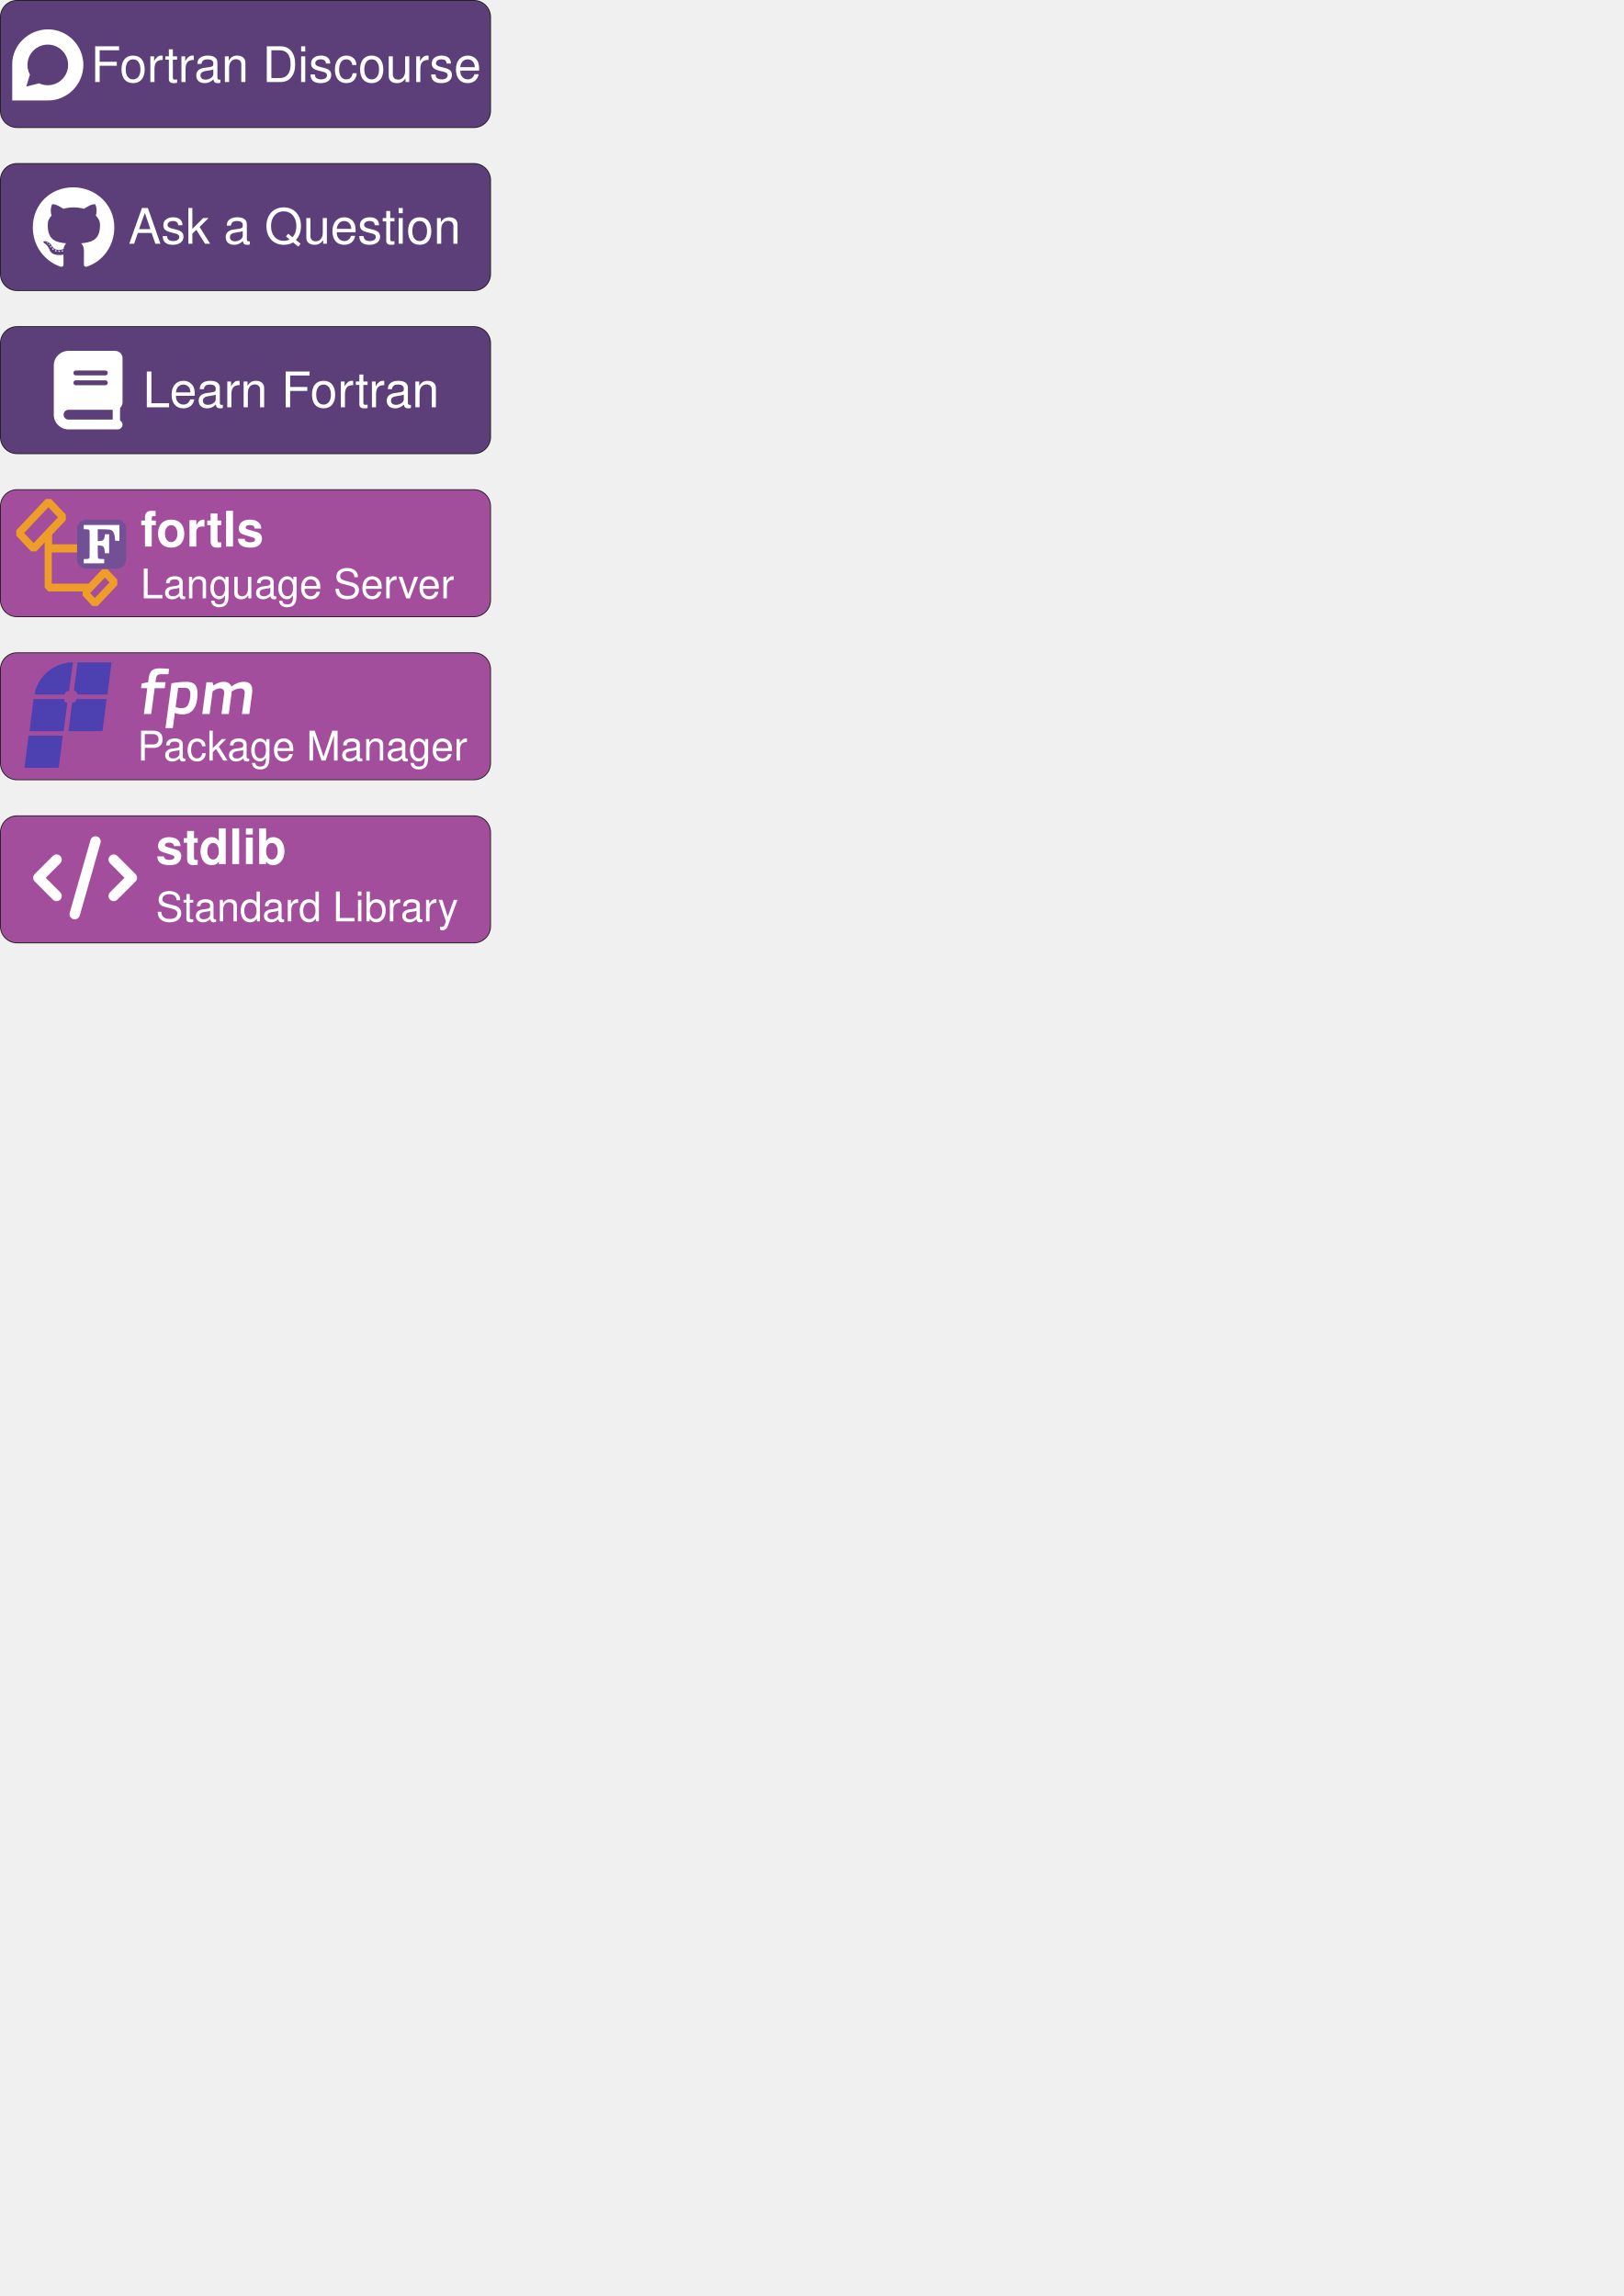
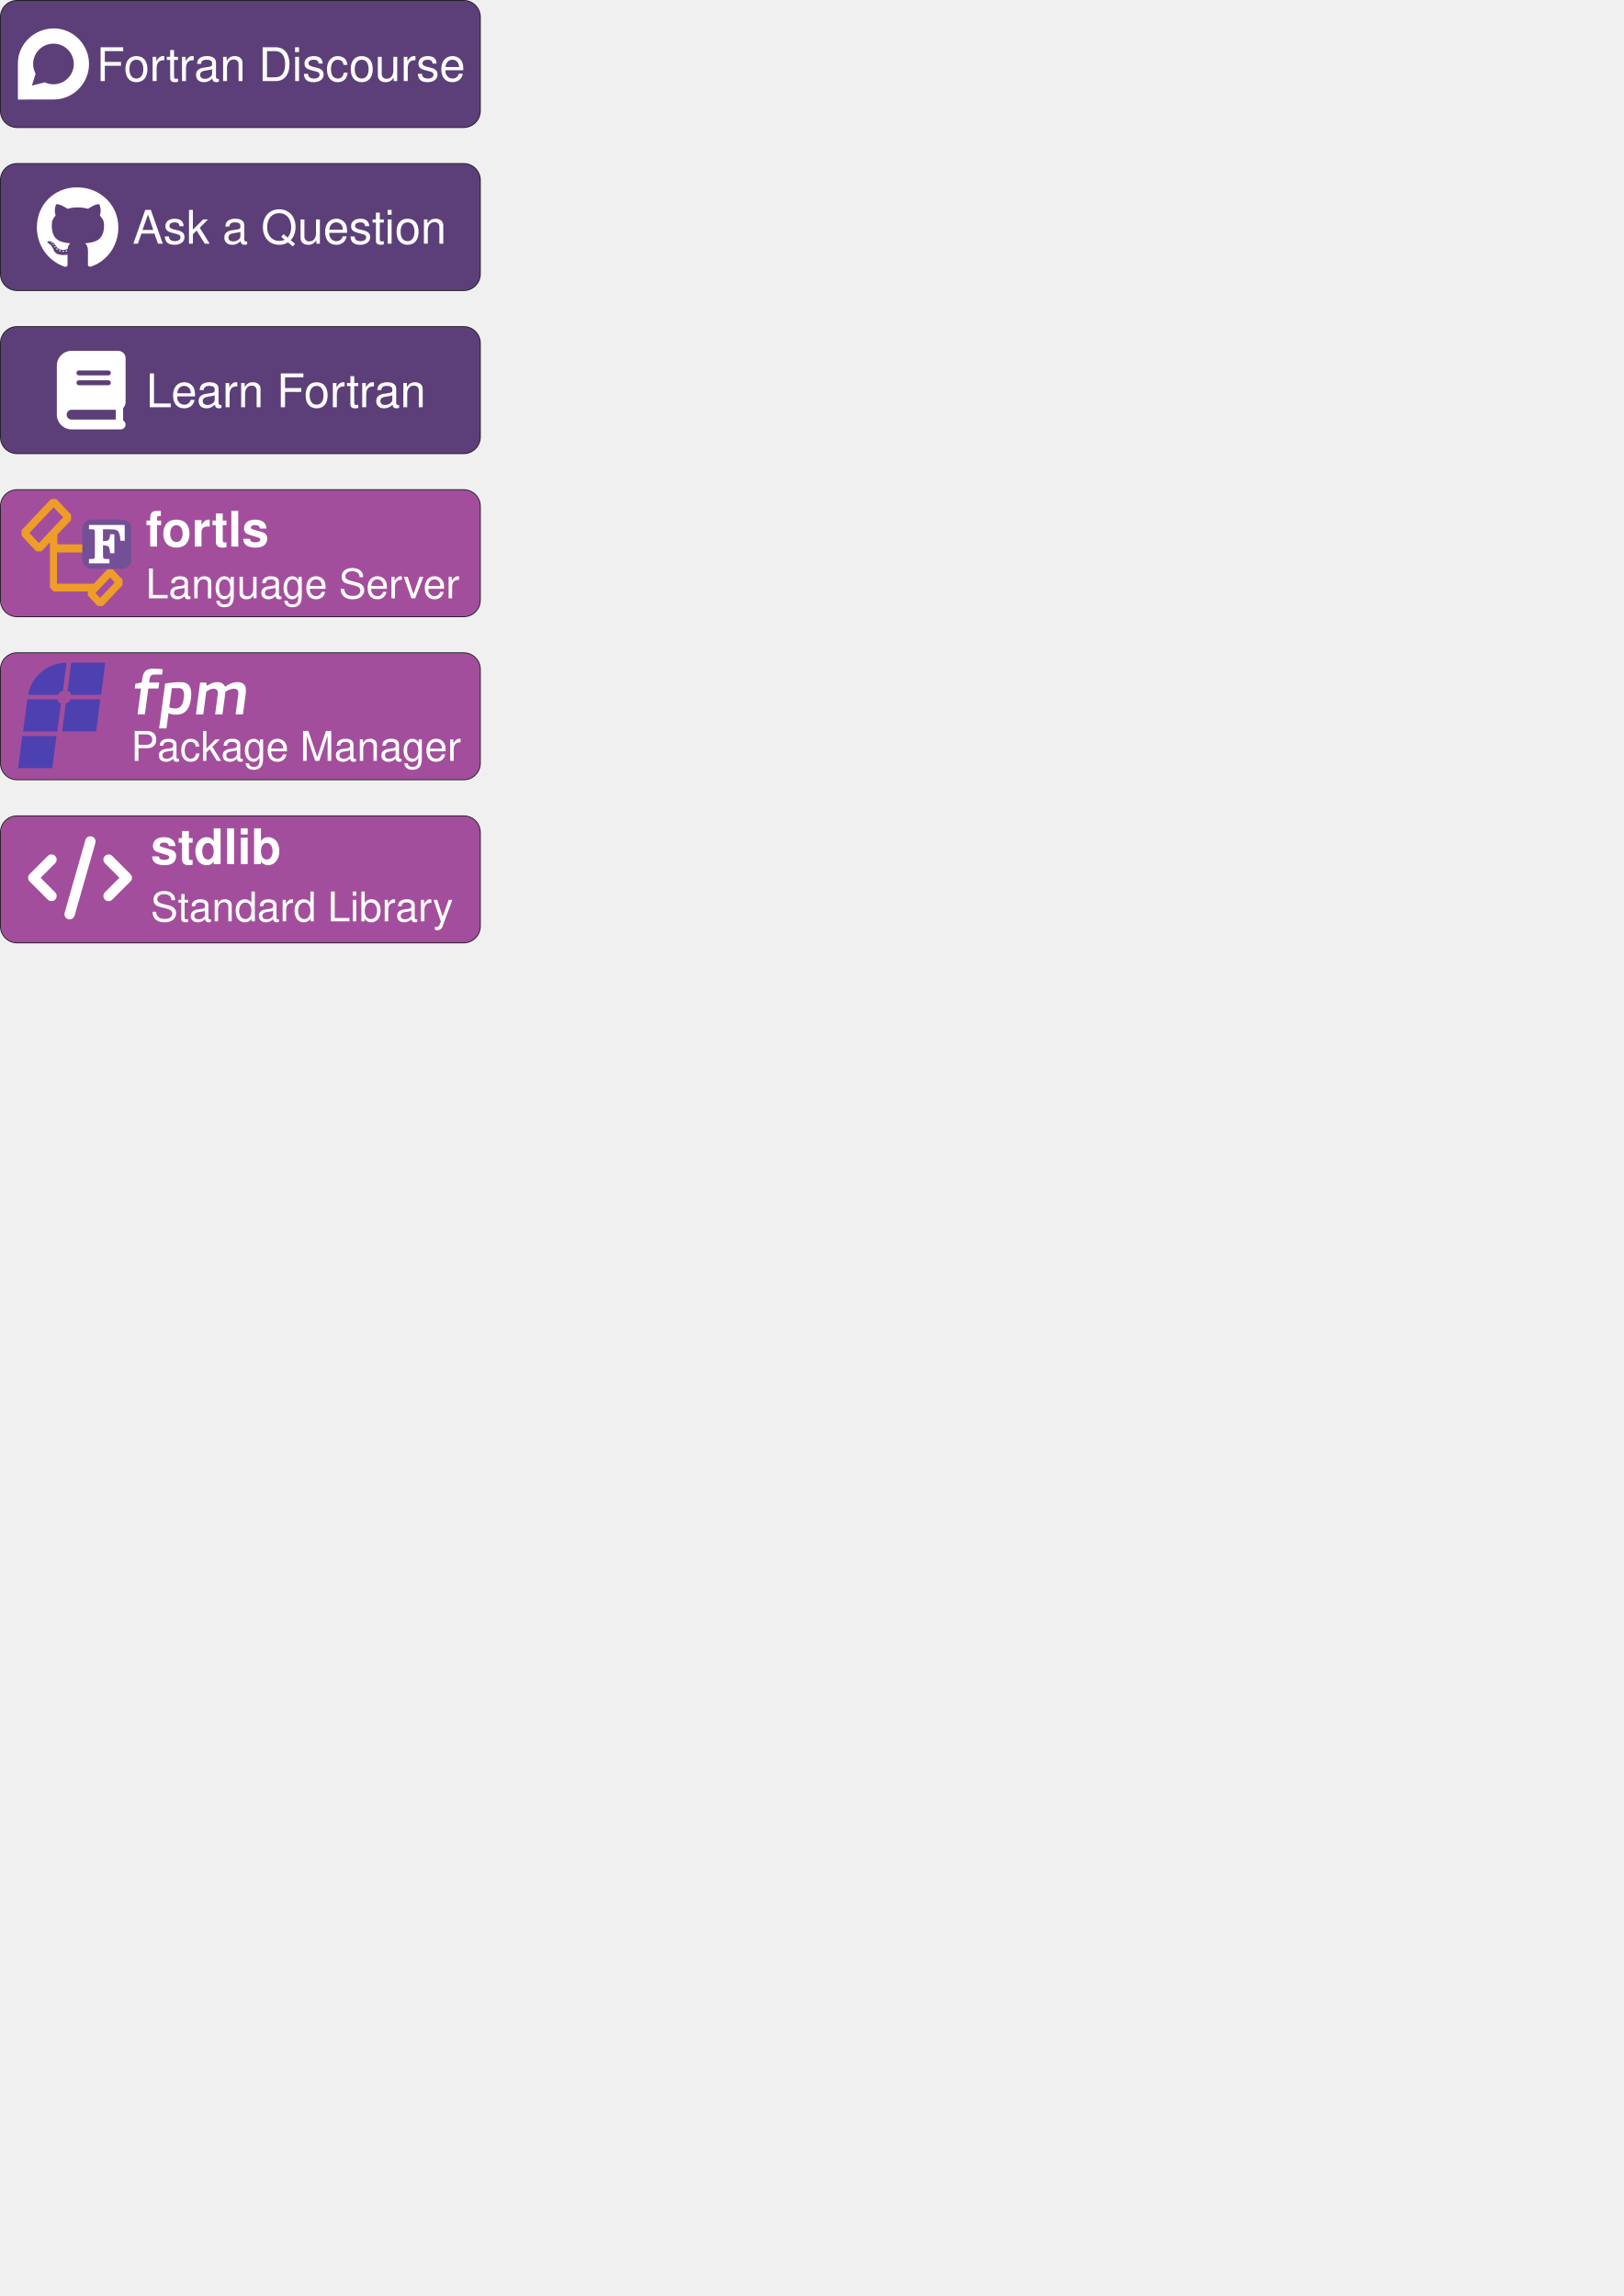
<svg xmlns="http://www.w3.org/2000/svg" width="210mm" height="297mm" viewBox="0 0 210 297" version="1.1" id="svg5">
  <defs id="defs2">
    <rect x="170.49" y="421.977" width="490.708" height="35.169" id="rect8622" />
  </defs>
  <g id="layer1" transform="translate(-31.69396,-43.97727)">
-     <g id="readme.discourse">
-       <rect style="fill:#5c3f78;fill-opacity:1;stroke:#1e1e1e;stroke-width:0.217;paint-order:stroke fill markers" id="rect20357" width="63.283" height="16.334" x="31.802" y="44.086" ry="2.101" />
-       <g id="g38760" transform="translate(-0.3750831)">
-         <text xml:space="preserve" style="font-size:6.35px;line-height:1.25;font-family:Helvetica;-inkscape-font-specification:Helvetica;stroke-width:0.265" x="43.802" y="54.589" id="text2564">
-           <tspan id="tspan2562" style="font-size:6.35px;fill:#ffffff;stroke-width:0.265" x="43.802" y="54.589">Fortran Discourse</tspan>
-         </text>
-         <path d="m 38.29,47.775 c -2.518,0 -4.64,2.023 -4.64,4.52 0,0.08 0.002,4.681 0.002,4.681 l 4.637,-0.004 c 2.52,0 4.561,-2.101 4.561,-4.598 0,-2.497 -2.041,-4.598 -4.561,-4.598 z m -0.039,7.229 c -0.398,0 -0.778,-0.088 -1.117,-0.249 l -1.666,0.413 0.47,-1.54 c -0.201,-0.372 -0.316,-0.799 -0.316,-1.253 0,-1.452 1.177,-2.629 2.629,-2.629 1.452,0 2.629,1.177 2.629,2.629 0,1.452 -1.177,2.629 -2.629,2.629 z" id="path20326" style="fill:#ffffff;stroke-width:0.021" />
-       </g>
-     </g>
-     <g id="readme.github" transform="translate(0,-1.946787)">
-       <g id="g38368">
-         <rect style="fill:#5c3f78;fill-opacity:1;stroke:#1e1e1e;stroke-width:0.217;paint-order:stroke fill markers" id="rect26912" width="63.283" height="16.33" x="31.802" y="67.13" ry="2.1" />
-         <g id="g37984" transform="translate(-0.1383121,-0.00186591)">
-           <text xml:space="preserve" style="font-size:6.35px;line-height:1.25;font-family:Helvetica;-inkscape-font-specification:Helvetica;stroke-width:0.265" x="48.443" y="77.455" id="text16482">
-             <tspan id="tspan16480" style="font-size:6.35px;fill:#ffffff;stroke-width:0.265" x="48.443" y="77.455">Ask a Question</tspan>
-           </text>
-           <path d="m 39.602,78.434 c 0,0.042 -0.049,0.076 -0.111,0.076 -0.07,0.006 -0.119,-0.028 -0.119,-0.076 0,-0.043 0.049,-0.076 0.111,-0.076 0.064,-0.006 0.119,0.028 0.119,0.076 z m -0.661,-0.096 c -0.015,0.043 0.028,0.091 0.091,0.104 0.055,0.021 0.119,0 0.132,-0.043 0.013,-0.042 -0.028,-0.091 -0.091,-0.11 -0.055,-0.015 -0.117,0.006 -0.132,0.049 z m 0.939,-0.036 c -0.062,0.015 -0.104,0.055 -0.098,0.104 0.006,0.043 0.062,0.07 0.125,0.055 0.062,-0.015 0.104,-0.055 0.098,-0.098 -0.006,-0.04 -0.064,-0.068 -0.125,-0.062 z m 1.398,-8.143 c -2.947,0 -5.202,2.238 -5.202,5.185 0,2.357 1.483,4.373 3.602,5.083 0.272,0.049 0.368,-0.119 0.368,-0.257 0,-0.132 -0.006,-0.859 -0.006,-1.305 0,0 -1.488,0.319 -1.8,-0.633 0,0 -0.242,-0.618 -0.591,-0.778 0,0 -0.487,-0.334 0.034,-0.327 0,0 0.529,0.042 0.82,0.548 0.465,0.82 1.245,0.584 1.549,0.444 0.049,-0.34 0.187,-0.576 0.34,-0.716 -1.188,-0.132 -2.386,-0.304 -2.386,-2.348 0,-0.584 0.162,-0.878 0.502,-1.252 -0.055,-0.138 -0.236,-0.708 0.055,-1.443 0.444,-0.138 1.466,0.574 1.466,0.574 0.425,-0.119 0.882,-0.181 1.335,-0.181 0.453,0 0.91,0.062 1.335,0.181 0,0 1.022,-0.714 1.466,-0.574 0.291,0.737 0.111,1.305 0.055,1.443 0.34,0.376 0.548,0.669 0.548,1.252 0,2.051 -1.252,2.214 -2.44,2.348 0.196,0.168 0.361,0.487 0.361,0.986 0,0.716 -0.006,1.602 -0.006,1.777 0,0.138 0.098,0.306 0.368,0.257 2.125,-0.706 3.566,-2.722 3.566,-5.079 0,-2.947 -2.391,-5.185 -5.338,-5.185 z m -3.137,7.329 c -0.028,0.021 -0.021,0.07 0.015,0.111 0.034,0.034 0.083,0.049 0.111,0.021 0.028,-0.021 0.021,-0.07 -0.015,-0.111 -0.034,-0.034 -0.083,-0.049 -0.111,-0.021 z m -0.23,-0.172 c -0.015,0.028 0.006,0.062 0.049,0.083 0.034,0.021 0.076,0.015 0.091,-0.015 0.015,-0.028 -0.006,-0.062 -0.049,-0.083 -0.043,-0.013 -0.076,-0.006 -0.091,0.015 z m 0.689,0.757 c -0.034,0.028 -0.021,0.091 0.028,0.132 0.049,0.049 0.111,0.055 0.138,0.021 0.028,-0.028 0.015,-0.091 -0.028,-0.132 -0.047,-0.049 -0.111,-0.055 -0.138,-0.021 z m -0.242,-0.312 c -0.034,0.021 -0.034,0.076 0,0.125 0.034,0.049 0.091,0.07 0.119,0.049 0.034,-0.028 0.034,-0.083 0,-0.132 -0.03,-0.049 -0.085,-0.07 -0.119,-0.043 z" id="path23051" style="fill:#ffffff;stroke-width:0.021" />
-         </g>
-       </g>
-     </g>
-     <g id="readme.tutorial" transform="translate(0,-2.45566)">
-       <g id="g38063">
-         <rect style="fill:#5c3f78;fill-opacity:1;stroke:#1e1e1e;stroke-width:0.217;paint-order:stroke fill markers" id="rect30387" width="63.283" height="16.33" x="31.802" y="88.734" ry="2.1" />
-         <g id="g38056">
-           <path d="M 47.541,98.486 V 92.77 c 0,-0.526 -0.427,-0.953 -0.953,-0.953 h -6.034 c -1.052,0 -1.905,0.853 -1.905,1.905 v 6.351 c 0,1.052 0.853,1.905 1.905,1.905 h 6.351 c 0.351,0 0.635,-0.284 0.635,-0.617 0,-0.233 -0.131,-0.427 -0.318,-0.538 v -1.615 c 0.195,-0.191 0.318,-0.441 0.318,-0.723 z M 41.49,94.358 h 3.811 c 0.193,0 0.335,0.143 0.335,0.318 0,0.175 -0.143,0.318 -0.318,0.318 h -3.829 c -0.157,0 -0.3,-0.143 -0.3,-0.318 0,-0.175 0.143,-0.318 0.3,-0.318 z m 0,1.27 h 3.811 c 0.193,0 0.335,0.143 0.335,0.318 0,0.175 -0.143,0.318 -0.318,0.318 h -3.829 c -0.157,0 -0.3,-0.143 -0.3,-0.318 0,-0.175 0.143,-0.318 0.3,-0.318 z m 4.781,5.081 h -5.716 c -0.351,0 -0.635,-0.284 -0.635,-0.635 0,-0.351 0.284,-0.635 0.635,-0.635 h 5.716 z" id="path26948" style="fill:#ffffff;stroke-width:0.02" />
-           <text xml:space="preserve" style="font-size:6.35px;line-height:1.25;font-family:Helvetica;-inkscape-font-specification:Helvetica;stroke-width:0.265" x="50.182" y="99.115" id="text28301">
-             <tspan id="tspan28299" style="font-size:6.35px;fill:#ffffff;stroke-width:0.265" x="50.182" y="99.115">Learn Fortran</tspan>
-           </text>
-         </g>
-       </g>
-     </g>
-     <g id="readme.fortls" transform="translate(0,-1.241769)">
-       <g id="g38132">
-         <rect style="fill:#a34e9c;fill-opacity:1;stroke:#1e1e1e;stroke-width:0.217;paint-order:stroke fill markers" id="rect63265" width="63.283" height="16.33" x="31.802" y="108.614" ry="2.1" />
-         <g id="g47001">
-           <g id="g46783" transform="matrix(0.9138075,0,0,0.9138075,0.2452801,5.297549)">
-             <path fill="currentColor" d="m 47.501,123.944 h 0.74 l 2.782,-2.948 v -0.785 l -1.396,-1.468 h -0.729 l -1.897,1.998 h -5.211 v -1.38 l 1.938,-2.043 v -0.785 l -2.084,-2.208 h -0.75 l -4.168,4.417 v 0.785 l 2.084,2.209 h 0.74 l 1.188,-1.27 v 6.394 l 0.521,0.551 h 4.846 v 0.574 l 1.386,1.48 h 0.74 l 2.782,-2.948 v -0.785 l -1.396,-1.469 h -0.729 l -1.938,2.043 h -5.211 v -4.417 h 4.366 v 0.529 z m 1.761,-4.031 0.657,0.696 -2.084,2.209 -0.657,-0.696 z m 0,5.521 0.657,0.696 -2.084,2.208 -0.657,-0.696 z m -10.088,-4.87 -1.344,-1.436 3.429,-3.633 1.355,1.425 z" id="path2-75" style="fill:#ee9d28;fill-opacity:1;stroke-width:1.073" />
-             <rect style="fill:#734f96;fill-opacity:1;stroke:none;stroke-width:0.033;stroke-miterlimit:4;stroke-dasharray:none;stroke-opacity:1" id="rect881" width="6.948" height="6.948" x="45.32" y="117.241" ry="1.292" />
-             <path id="path1412" d="m 46.267,123.129 c 0,-0.276 0.002,-0.301 0.026,-0.301 0.014,-2.8e-4 0.157,-0.006 0.317,-0.014 0.258,-0.012 0.299,-0.018 0.36,-0.048 0.048,-0.024 0.078,-0.053 0.1,-0.095 0.031,-0.06 0.031,-0.073 0.031,-1.963 0,-1.776 -0.002,-1.906 -0.026,-1.95 -0.033,-0.06 -0.09,-0.105 -0.16,-0.127 -0.03,-0.009 -0.188,-0.02 -0.352,-0.025 l -0.297,-0.008 v -0.299 -0.299 h 2.527 2.527 v 1.121 1.121 l -0.267,-10e-4 c -0.147,-8.1e-4 -0.284,-0.006 -0.305,-0.012 -0.037,-0.01 -0.038,-0.014 -0.056,-0.243 -0.023,-0.293 -0.041,-0.423 -0.089,-0.618 -0.102,-0.422 -0.317,-0.651 -0.669,-0.713 -0.147,-0.026 -0.791,-0.051 -1.32,-0.051 l -0.365,-2.9e-4 v 0.843 0.843 l 0.192,-0.009 c 0.219,-0.011 0.392,-0.037 0.475,-0.073 0.089,-0.038 0.182,-0.134 0.226,-0.231 0.046,-0.102 0.076,-0.236 0.1,-0.446 0.009,-0.083 0.02,-0.166 0.024,-0.184 0.007,-0.034 0.008,-0.034 0.3,-0.034 h 0.293 v 1.346 1.346 h -0.299 -0.299 l -0.01,-0.155 c -0.018,-0.281 -0.073,-0.548 -0.139,-0.675 -0.09,-0.174 -0.267,-0.252 -0.623,-0.275 -0.079,-0.005 -0.165,-0.013 -0.193,-0.017 l -0.05,-0.007 0.006,0.847 c 0.006,0.893 0.009,0.928 0.077,1.003 0.07,0.077 0.11,0.082 0.818,0.106 0.014,4.5e-4 0.019,0.071 0.019,0.301 v 0.301 h -1.452 -1.452 z" style="fill:#ffffff;stroke-width:0.033" />
-           </g>
-           <text xml:space="preserve" style="font-size:7.056px;line-height:0.95;font-family:Helvetica;-inkscape-font-specification:Helvetica;fill:#ffffff;stroke-width:0.265" x="49.867" y="115.917" id="text35124">
-             <tspan style="font-style:normal;font-weight:bold;font-size:6.35px;fill:#ffffff;stroke-width:0.265" x="49.867" y="115.917" id="tspan36364">fortls</tspan>
-             <tspan style="font-size:5.292px;fill:#ffffff;stroke-width:0.265" x="49.867" y="122.619" id="tspan38554">Language Server</tspan>
-           </text>
-         </g>
-       </g>
-     </g>
    <g id="readme.stdlib">
      <g id="g38292">
-         <rect style="fill:#a34e9c;fill-opacity:1;stroke:#1e1e1e;stroke-width:0.217;paint-order:stroke fill markers" id="rect918" width="63.283" height="16.33" x="31.802" y="149.561" ry="2.1" />
-         <g id="g46828" transform="translate(-0.9109651,-8.357336)">
+         <rect style="fill:#a34e9c;fill-opacity:1;stroke:#1e1e1e;stroke-width:0.214;paint-order:stroke fill markers" id="rect918" width="61.963" height="16.33" x="31.801" y="149.561" ry="2.1" />
+         <g id="g46828" transform="translate(-1.572424,-8.356359)">
          <text xml:space="preserve" style="font-size:7.056px;line-height:1.05;font-family:Helvetica;-inkscape-font-specification:Helvetica;stroke-width:0.265" x="52.751" y="164.111" id="text926">
            <tspan id="tspan922" style="font-weight:bold;font-size:6.35px;fill:#ffffff;stroke-width:0.265" x="52.751" y="164.111">stdlib</tspan>
            <tspan style="font-size:5.292px;fill:#ffffff;stroke-width:0.265" x="52.751" y="171.519" id="tspan924">Standard Library</tspan>
          </text>
          <path d="m 45.605,161.364 -2.687,9.404 c -0.103,0.357 -0.474,0.563 -0.831,0.462 -0.357,-0.103 -0.563,-0.474 -0.462,-0.831 l 2.687,-9.403 c 0.103,-0.357 0.474,-0.563 0.831,-0.461 0.357,0.102 0.563,0.474 0.462,0.83 z m 2.179,1.692 2.351,2.351 c 0.262,0.262 0.262,0.686 0,0.949 l -2.351,2.351 c -0.262,0.262 -0.686,0.262 -0.949,0 -0.262,-0.262 -0.262,-0.686 0,-0.949 l 1.874,-1.876 -1.874,-1.876 c -0.262,-0.262 -0.262,-0.686 0,-0.949 0.262,-0.262 0.686,-0.262 0.949,0 z m -7.388,0.949 -1.875,1.876 1.875,1.876 c 0.262,0.262 0.262,0.686 0,0.949 -0.262,0.262 -0.686,0.262 -0.949,0 l -2.351,-2.351 c -0.262,-0.262 -0.262,-0.686 0,-0.949 l 2.351,-2.351 c 0.262,-0.262 0.686,-0.262 0.949,0 0.262,0.262 0.262,0.686 0,0.949 z" id="path1022" style="fill:#ffffff;stroke-width:0.021" />
        </g>
      </g>
    </g>
-     <g id="readme.fpm" transform="translate(0,0.1593165)" style="display:inline">
+     <g id="readme.fpm" transform="translate(-0.8194502,0.1994446)" style="display:inline">
      <g id="g38223">
-         <rect style="fill:#a34e9c;fill-opacity:1;stroke:#1e1e1e;stroke-width:0.217;paint-order:stroke fill markers" id="rect68273" width="63.283" height="16.33" x="31.802" y="128.307" ry="2.1" />
+         <rect style="fill:#a34e9c;fill-opacity:1;stroke:#1e1e1e;stroke-width:0.214;paint-order:stroke fill markers" id="rect68273" width="61.963" height="16.33" x="32.621" y="128.267" ry="2.1" />
        <g id="g38206">
          <g id="g46807" transform="translate(-2.449589,-6.645845)">
            <text xml:space="preserve" style="font-size:7.056px;line-height:1.05;font-family:Helvetica;-inkscape-font-specification:Helvetica;stroke-width:0.265" x="51.903" y="141.433" id="text50081">
              <tspan id="tspan50079" style="fill:#ffffff;stroke-width:0.265" x="51.903" y="141.433" />
              <tspan style="font-size:5.292px;fill:#ffffff;stroke-width:0.265" x="51.903" y="148.842" id="tspan50083">Package Manager</tspan>
            </text>
            <g id="g39582" transform="matrix(0.8775932,0,0,0.8775932,6.412319,17.7059)">
              <path d="m 61.403,142.577 0.619,-4.692 h 0.893 l 0.126,0.49 c 0.458,-0.31 0.952,-0.552 1.518,-0.552 0.298,0 0.536,0.058 0.714,0.175 0.184,0.111 0.331,0.286 0.442,0.525 0.435,-0.386 1.19,-0.7 1.787,-0.7 0.438,0 0.756,0.099 0.953,0.298 0.203,0.193 0.309,0.47 0.319,0.832 0.005,0.209 -0.004,0.425 -0.037,0.63 l -0.399,2.994 h -1.086 l 0.399,-2.968 c 0.01,-0.064 0.014,-0.134 0.012,-0.21 -0.01,-0.403 -0.24,-0.604 -0.689,-0.604 -0.405,0 -0.929,0.241 -1.25,0.464 0.016,0.132 0.008,0.273 -0.016,0.403 l -0.392,2.915 h -1.077 l 0.383,-2.924 c 0.01,-0.052 0.015,-0.096 0.014,-0.131 0.005,-0.041 0.007,-0.085 0.005,-0.131 -0.005,-0.187 -0.061,-0.333 -0.169,-0.438 -0.108,-0.105 -0.278,-0.158 -0.512,-0.158 -0.393,0 -0.702,0.226 -1.022,0.429 l -0.451,3.353 z" fill="#ffffff" id="path2" style="stroke-width:0.014" />
              <path d="m 55.985,144.648 0.887,-6.61 c 0.355,-0.064 0.712,-0.114 1.074,-0.149 0.361,-0.041 0.76,-0.061 1.198,-0.061 0.537,0 0.929,0.137 1.175,0.411 0.252,0.274 0.385,0.689 0.399,1.243 0.004,0.146 -0.001,0.298 -0.015,0.455 -0.014,0.158 -0.03,0.315 -0.05,0.473 -0.099,0.73 -0.33,1.281 -0.695,1.655 -0.364,0.374 -0.842,0.56 -1.431,0.56 -0.228,0 -0.438,-0.018 -0.632,-0.052 -0.194,-0.035 -0.37,-0.09 -0.53,-0.166 l -0.295,2.241 z m 2.397,-2.941 c 0.374,0 0.654,-0.123 0.84,-0.368 0.187,-0.245 0.317,-0.627 0.392,-1.147 0.01,-0.076 0.019,-0.161 0.029,-0.254 0.009,-0.093 0.013,-0.184 0.011,-0.271 -0.008,-0.321 -0.075,-0.56 -0.202,-0.718 -0.121,-0.163 -0.313,-0.245 -0.575,-0.245 l -1.016,0.009 -0.385,2.836 c 0.165,0.052 0.309,0.093 0.432,0.123 0.129,0.023 0.287,0.035 0.474,0.035 z" fill="#ffffff" id="path4" style="stroke-width:0.014" />
              <path d="m 52.805,142.573 0.501,-3.808 h -0.921 l 0.097,-0.7 0.943,-0.184 0.105,-0.7 c 0.034,-0.268 0.104,-0.502 0.21,-0.7 0.112,-0.204 0.274,-0.362 0.488,-0.473 0.219,-0.111 0.51,-0.166 0.872,-0.166 0.193,0 0.629,0.009 0.817,0.026 0.187,0.012 0.472,0.029 0.606,0.052 l -0.103,0.788 h -1.115 c -0.263,0 -0.445,0.064 -0.547,0.193 -0.102,0.123 -0.167,0.312 -0.196,0.569 l -0.051,0.411 h 1.491 l -0.118,0.884 h -1.491 l -0.51,3.808 z" fill="#ffffff" id="path6" style="stroke-width:0.014" />
            </g>
          </g>
          <g id="g46798" transform="translate(-2.978756,-6.645845)">
            <path d="m 38.365,145.628 h 4.431 l -0.519,4.048 c -0.008,0.064 -0.063,0.112 -0.127,0.112 h -4.221 c -0.051,0 -0.091,-0.045 -0.085,-0.096 z" fill="#4d41b1" id="path8" style="stroke-width:0.02" />
            <path d="m 42.959,140.886 h -3.944 l -0.534,4.159 h 4.431 l 0.471,-3.676 c -0.266,-0.003 -0.456,-0.218 -0.425,-0.483 z" fill="#4d41b1" id="path10" style="stroke-width:0.02" />
            <path d="m 48.462,140.886 h -3.886 c -0.056,0.309 -0.334,0.487 -0.579,0.483 l -0.469,3.676 h 4.291 c 0.065,0 0.119,-0.048 0.127,-0.112 z" fill="#4d41b1" id="path12" style="stroke-width:0.02" />
            <path fill-rule="evenodd" clip-rule="evenodd" d="m 44.107,136.144 c -2.112,-0.027 -4.504,1.505 -4.983,4.159 h 3.916 c 0.056,-0.308 0.334,-0.487 0.579,-0.483 z m 0.59,-1.5e-4 h 4.307 c 0.052,0 0.091,0.045 0.085,0.096 l -0.518,4.063 -3.917,-3e-5 c 0.031,-0.265 -0.159,-0.481 -0.425,-0.483 z" fill="#4d41b1" id="path14" style="stroke-width:0.02" />
          </g>
        </g>
      </g>
    </g>
+     <g id="readme.fortls" transform="translate(-1.7373063e-6,-1.242316)">
+       <g id="g38132">
+         <rect style="fill:#a34e9c;fill-opacity:1;stroke:#1e1e1e;stroke-width:0.214;paint-order:stroke fill markers" id="rect63265" width="61.963" height="16.33" x="31.801" y="108.614" ry="2.1" />
+         <g id="g47001" transform="translate(0.6772776)">
+           <g id="g46783" transform="matrix(0.9138075,0,0,0.9138075,0.2452801,5.297549)">
+             <path fill="currentColor" d="m 47.501,123.944 h 0.74 l 2.782,-2.948 v -0.785 l -1.396,-1.468 h -0.729 l -1.897,1.998 h -5.211 v -1.38 l 1.938,-2.043 v -0.785 l -2.084,-2.208 h -0.75 l -4.168,4.417 v 0.785 l 2.084,2.209 h 0.74 l 1.188,-1.27 v 6.394 l 0.521,0.551 h 4.846 v 0.574 l 1.386,1.48 h 0.74 l 2.782,-2.948 v -0.785 l -1.396,-1.469 h -0.729 l -1.938,2.043 h -5.211 v -4.417 h 4.366 v 0.529 z m 1.761,-4.031 0.657,0.696 -2.084,2.209 -0.657,-0.696 z m 0,5.521 0.657,0.696 -2.084,2.208 -0.657,-0.696 z m -10.088,-4.87 -1.344,-1.436 3.429,-3.633 1.355,1.425 z" id="path2-75" style="fill:#ee9d28;fill-opacity:1;stroke-width:1.073" />
+             <rect style="fill:#734f96;fill-opacity:1;stroke:none;stroke-width:0.033;stroke-miterlimit:4;stroke-dasharray:none;stroke-opacity:1" id="rect881" width="6.948" height="6.948" x="45.32" y="117.241" ry="1.292" />
+             <path id="path1412" d="m 46.267,123.129 c 0,-0.276 0.002,-0.301 0.026,-0.301 0.014,-2.8e-4 0.157,-0.006 0.317,-0.014 0.258,-0.012 0.299,-0.018 0.36,-0.048 0.048,-0.024 0.078,-0.053 0.1,-0.095 0.031,-0.06 0.031,-0.073 0.031,-1.963 0,-1.776 -0.002,-1.906 -0.026,-1.95 -0.033,-0.06 -0.09,-0.105 -0.16,-0.127 -0.03,-0.009 -0.188,-0.02 -0.352,-0.025 l -0.297,-0.008 v -0.299 -0.299 h 2.527 2.527 v 1.121 1.121 l -0.267,-10e-4 c -0.147,-8.1e-4 -0.284,-0.006 -0.305,-0.012 -0.037,-0.01 -0.038,-0.014 -0.056,-0.243 -0.023,-0.293 -0.041,-0.423 -0.089,-0.618 -0.102,-0.422 -0.317,-0.651 -0.669,-0.713 -0.147,-0.026 -0.791,-0.051 -1.32,-0.051 l -0.365,-2.9e-4 v 0.843 0.843 l 0.192,-0.009 c 0.219,-0.011 0.392,-0.037 0.475,-0.073 0.089,-0.038 0.182,-0.134 0.226,-0.231 0.046,-0.102 0.076,-0.236 0.1,-0.446 0.009,-0.083 0.02,-0.166 0.024,-0.184 0.007,-0.034 0.008,-0.034 0.3,-0.034 h 0.293 v 1.346 1.346 h -0.299 -0.299 l -0.01,-0.155 c -0.018,-0.281 -0.073,-0.548 -0.139,-0.675 -0.09,-0.174 -0.267,-0.252 -0.623,-0.275 -0.079,-0.005 -0.165,-0.013 -0.193,-0.017 l -0.05,-0.007 0.006,0.847 c 0.006,0.893 0.009,0.928 0.077,1.003 0.07,0.077 0.11,0.082 0.818,0.106 0.014,4.5e-4 0.019,0.071 0.019,0.301 v 0.301 h -1.452 -1.452 z" style="fill:#ffffff;stroke-width:0.033" />
+           </g>
+           <text xml:space="preserve" style="font-size:7.056px;line-height:0.95;font-family:Helvetica;-inkscape-font-specification:Helvetica;fill:#ffffff;stroke-width:0.265" x="49.867" y="115.917" id="text35124">
+             <tspan style="font-style:normal;font-weight:bold;font-size:6.35px;fill:#ffffff;stroke-width:0.265" x="49.867" y="115.917" id="tspan36364">fortls</tspan>
+             <tspan style="font-size:5.292px;fill:#ffffff;stroke-width:0.265" x="49.867" y="122.619" id="tspan38554">Language Server</tspan>
+           </text>
+         </g>
+       </g>
+     </g>
+     <g id="readme.tutorial" transform="translate(-1.7373063e-6,-2.456781)">
+       <g id="g38063">
+         <rect style="fill:#5c3f78;fill-opacity:1;stroke:#1e1e1e;stroke-width:0.214;paint-order:stroke fill markers" id="rect30387" width="61.963" height="16.33" x="31.801" y="88.733" ry="2.1" />
+         <g id="g38056" transform="translate(0.3956665,-2.0000641e-4)">
+           <path d="M 47.541,98.486 V 92.77 c 0,-0.526 -0.427,-0.953 -0.953,-0.953 h -6.034 c -1.052,0 -1.905,0.853 -1.905,1.905 v 6.351 c 0,1.052 0.853,1.905 1.905,1.905 h 6.351 c 0.351,0 0.635,-0.284 0.635,-0.617 0,-0.233 -0.131,-0.427 -0.318,-0.538 v -1.615 c 0.195,-0.191 0.318,-0.441 0.318,-0.723 z M 41.49,94.358 h 3.811 c 0.193,0 0.335,0.143 0.335,0.318 0,0.175 -0.143,0.318 -0.318,0.318 h -3.829 c -0.157,0 -0.3,-0.143 -0.3,-0.318 0,-0.175 0.143,-0.318 0.3,-0.318 z m 0,1.27 h 3.811 c 0.193,0 0.335,0.143 0.335,0.318 0,0.175 -0.143,0.318 -0.318,0.318 h -3.829 c -0.157,0 -0.3,-0.143 -0.3,-0.318 0,-0.175 0.143,-0.318 0.3,-0.318 z m 4.781,5.081 h -5.716 c -0.351,0 -0.635,-0.284 -0.635,-0.635 0,-0.351 0.284,-0.635 0.635,-0.635 h 5.716 z" id="path26948" style="fill:#ffffff;stroke-width:0.02" />
+           <text xml:space="preserve" style="font-size:5.997px;line-height:1.25;font-family:Helvetica;-inkscape-font-specification:Helvetica;stroke-width:0.265" x="50.182" y="99.115" id="text28301">
+             <tspan id="tspan28299" style="font-size:5.997px;fill:#ffffff;stroke-width:0.265" x="50.182" y="99.115">Learn Fortran</tspan>
+           </text>
+         </g>
+       </g>
+     </g>
+     <g id="readme.github" transform="translate(-1.7373063e-6,-1.948285)">
+       <g id="g38368">
+         <rect style="fill:#5c3f78;fill-opacity:1;stroke:#1e1e1e;stroke-width:0.214;paint-order:stroke fill markers" id="rect26912" width="61.963" height="16.33" x="31.801" y="67.13" ry="2.1" />
+         <g id="g37984" transform="translate(0.3848245,-0.00245337)">
+           <text xml:space="preserve" style="font-size:5.997px;line-height:1.25;font-family:Helvetica;-inkscape-font-specification:Helvetica;stroke-width:0.265" x="48.443" y="77.455" id="text16482">
+             <tspan id="tspan16480" style="font-size:5.997px;fill:#ffffff;stroke-width:0.265" x="48.443" y="77.455">Ask a Question</tspan>
+           </text>
+           <path d="m 39.602,78.434 c 0,0.042 -0.049,0.076 -0.111,0.076 -0.07,0.006 -0.119,-0.028 -0.119,-0.076 0,-0.043 0.049,-0.076 0.111,-0.076 0.064,-0.006 0.119,0.028 0.119,0.076 z m -0.661,-0.096 c -0.015,0.043 0.028,0.091 0.091,0.104 0.055,0.021 0.119,0 0.132,-0.043 0.013,-0.042 -0.028,-0.091 -0.091,-0.11 -0.055,-0.015 -0.117,0.006 -0.132,0.049 z m 0.939,-0.036 c -0.062,0.015 -0.104,0.055 -0.098,0.104 0.006,0.043 0.062,0.07 0.125,0.055 0.062,-0.015 0.104,-0.055 0.098,-0.098 -0.006,-0.04 -0.064,-0.068 -0.125,-0.062 z m 1.398,-8.143 c -2.947,0 -5.202,2.238 -5.202,5.185 0,2.357 1.483,4.373 3.602,5.083 0.272,0.049 0.368,-0.119 0.368,-0.257 0,-0.132 -0.006,-0.859 -0.006,-1.305 0,0 -1.488,0.319 -1.8,-0.633 0,0 -0.242,-0.618 -0.591,-0.778 0,0 -0.487,-0.334 0.034,-0.327 0,0 0.529,0.042 0.82,0.548 0.465,0.82 1.245,0.584 1.549,0.444 0.049,-0.34 0.187,-0.576 0.34,-0.716 -1.188,-0.132 -2.386,-0.304 -2.386,-2.348 0,-0.584 0.162,-0.878 0.502,-1.252 -0.055,-0.138 -0.236,-0.708 0.055,-1.443 0.444,-0.138 1.466,0.574 1.466,0.574 0.425,-0.119 0.882,-0.181 1.335,-0.181 0.453,0 0.91,0.062 1.335,0.181 0,0 1.022,-0.714 1.466,-0.574 0.291,0.737 0.111,1.305 0.055,1.443 0.34,0.376 0.548,0.669 0.548,1.252 0,2.051 -1.252,2.214 -2.44,2.348 0.196,0.168 0.361,0.487 0.361,0.986 0,0.716 -0.006,1.602 -0.006,1.777 0,0.138 0.098,0.306 0.368,0.257 2.125,-0.706 3.566,-2.722 3.566,-5.079 0,-2.947 -2.391,-5.185 -5.338,-5.185 z m -3.137,7.329 c -0.028,0.021 -0.021,0.07 0.015,0.111 0.034,0.034 0.083,0.049 0.111,0.021 0.028,-0.021 0.021,-0.07 -0.015,-0.111 -0.034,-0.034 -0.083,-0.049 -0.111,-0.021 z m -0.23,-0.172 c -0.015,0.028 0.006,0.062 0.049,0.083 0.034,0.021 0.076,0.015 0.091,-0.015 0.015,-0.028 -0.006,-0.062 -0.049,-0.083 -0.043,-0.013 -0.076,-0.006 -0.091,0.015 z m 0.689,0.757 c -0.034,0.028 -0.021,0.091 0.028,0.132 0.049,0.049 0.111,0.055 0.138,0.021 0.028,-0.028 0.015,-0.091 -0.028,-0.132 -0.047,-0.049 -0.111,-0.055 -0.138,-0.021 z m -0.242,-0.312 c -0.034,0.021 -0.034,0.076 0,0.125 0.034,0.049 0.091,0.07 0.119,0.049 0.034,-0.028 0.034,-0.083 0,-0.132 -0.03,-0.049 -0.085,-0.07 -0.119,-0.043 z" id="path23051" style="fill:#ffffff;stroke-width:0.021" />
+         </g>
+       </g>
+     </g>
+     <g id="readme.discourse" transform="translate(7.2883591e-7)" style="display:inline">
+       <rect style="fill:#5c3f78;fill-opacity:1;stroke:#1e1e1e;stroke-width:0.214;paint-order:stroke fill markers" id="rect20357" width="61.963" height="16.334" x="31.801" y="44.085" ry="2.101" />
+       <g id="g38760" transform="translate(0.357511,-0.1239741)">
+         <text xml:space="preserve" style="font-size:5.997px;line-height:1.25;font-family:Helvetica;-inkscape-font-specification:Helvetica;stroke-width:0.265" x="43.802" y="54.589" id="text2564">
+           <tspan id="tspan2562" style="font-size:5.997px;fill:#ffffff;stroke-width:0.265" x="43.802" y="54.589">Fortran Discourse</tspan>
+         </text>
+         <path d="m 38.29,47.775 c -2.518,0 -4.64,2.023 -4.64,4.52 0,0.08 0.002,4.681 0.002,4.681 l 4.637,-0.004 c 2.52,0 4.561,-2.101 4.561,-4.598 0,-2.497 -2.041,-4.598 -4.561,-4.598 z m -0.039,7.229 c -0.398,0 -0.778,-0.088 -1.117,-0.249 l -1.666,0.413 0.47,-1.54 c -0.201,-0.372 -0.316,-0.799 -0.316,-1.253 0,-1.452 1.177,-2.629 2.629,-2.629 1.452,0 2.629,1.177 2.629,2.629 0,1.452 -1.177,2.629 -2.629,2.629 z" id="path20326" style="fill:#ffffff;stroke-width:0.021" />
+       </g>
+     </g>
  </g>
</svg>
